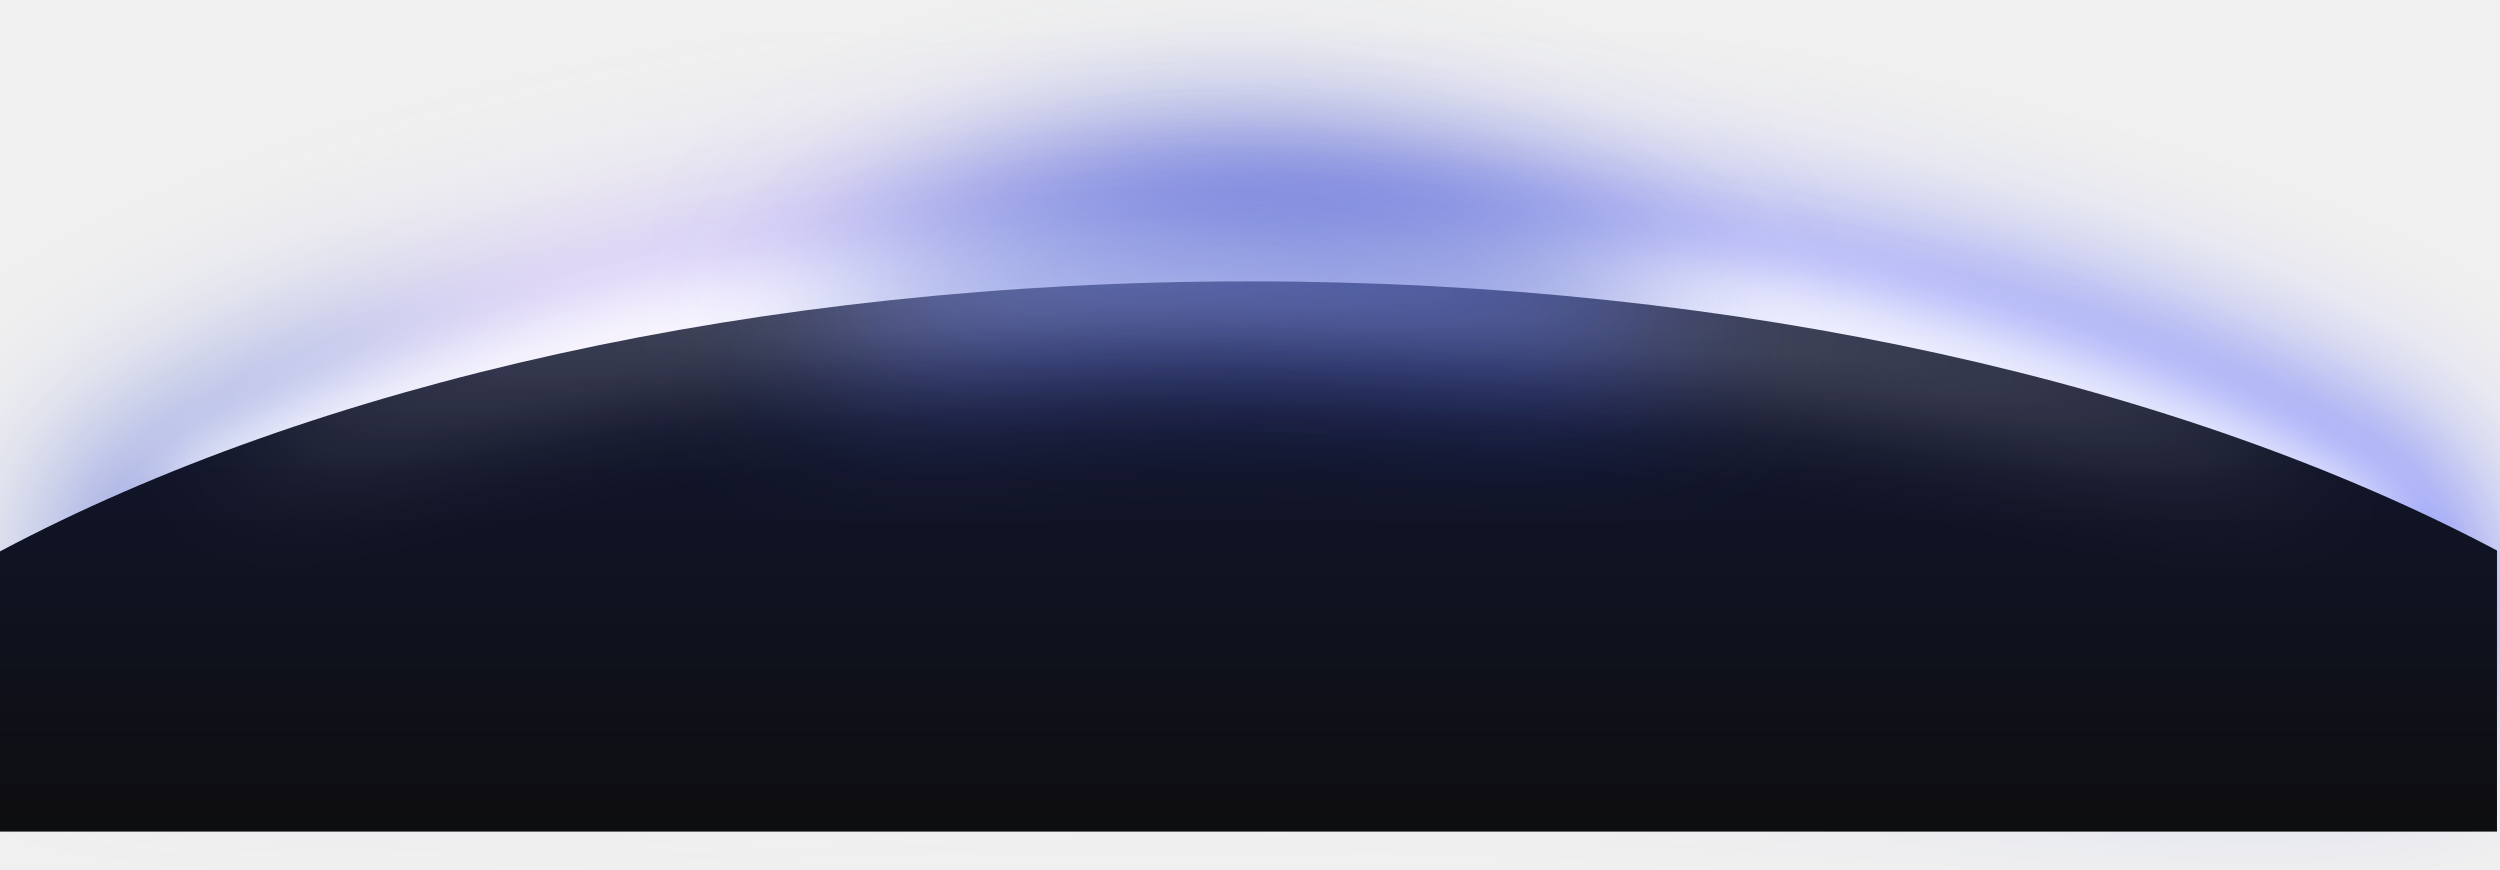
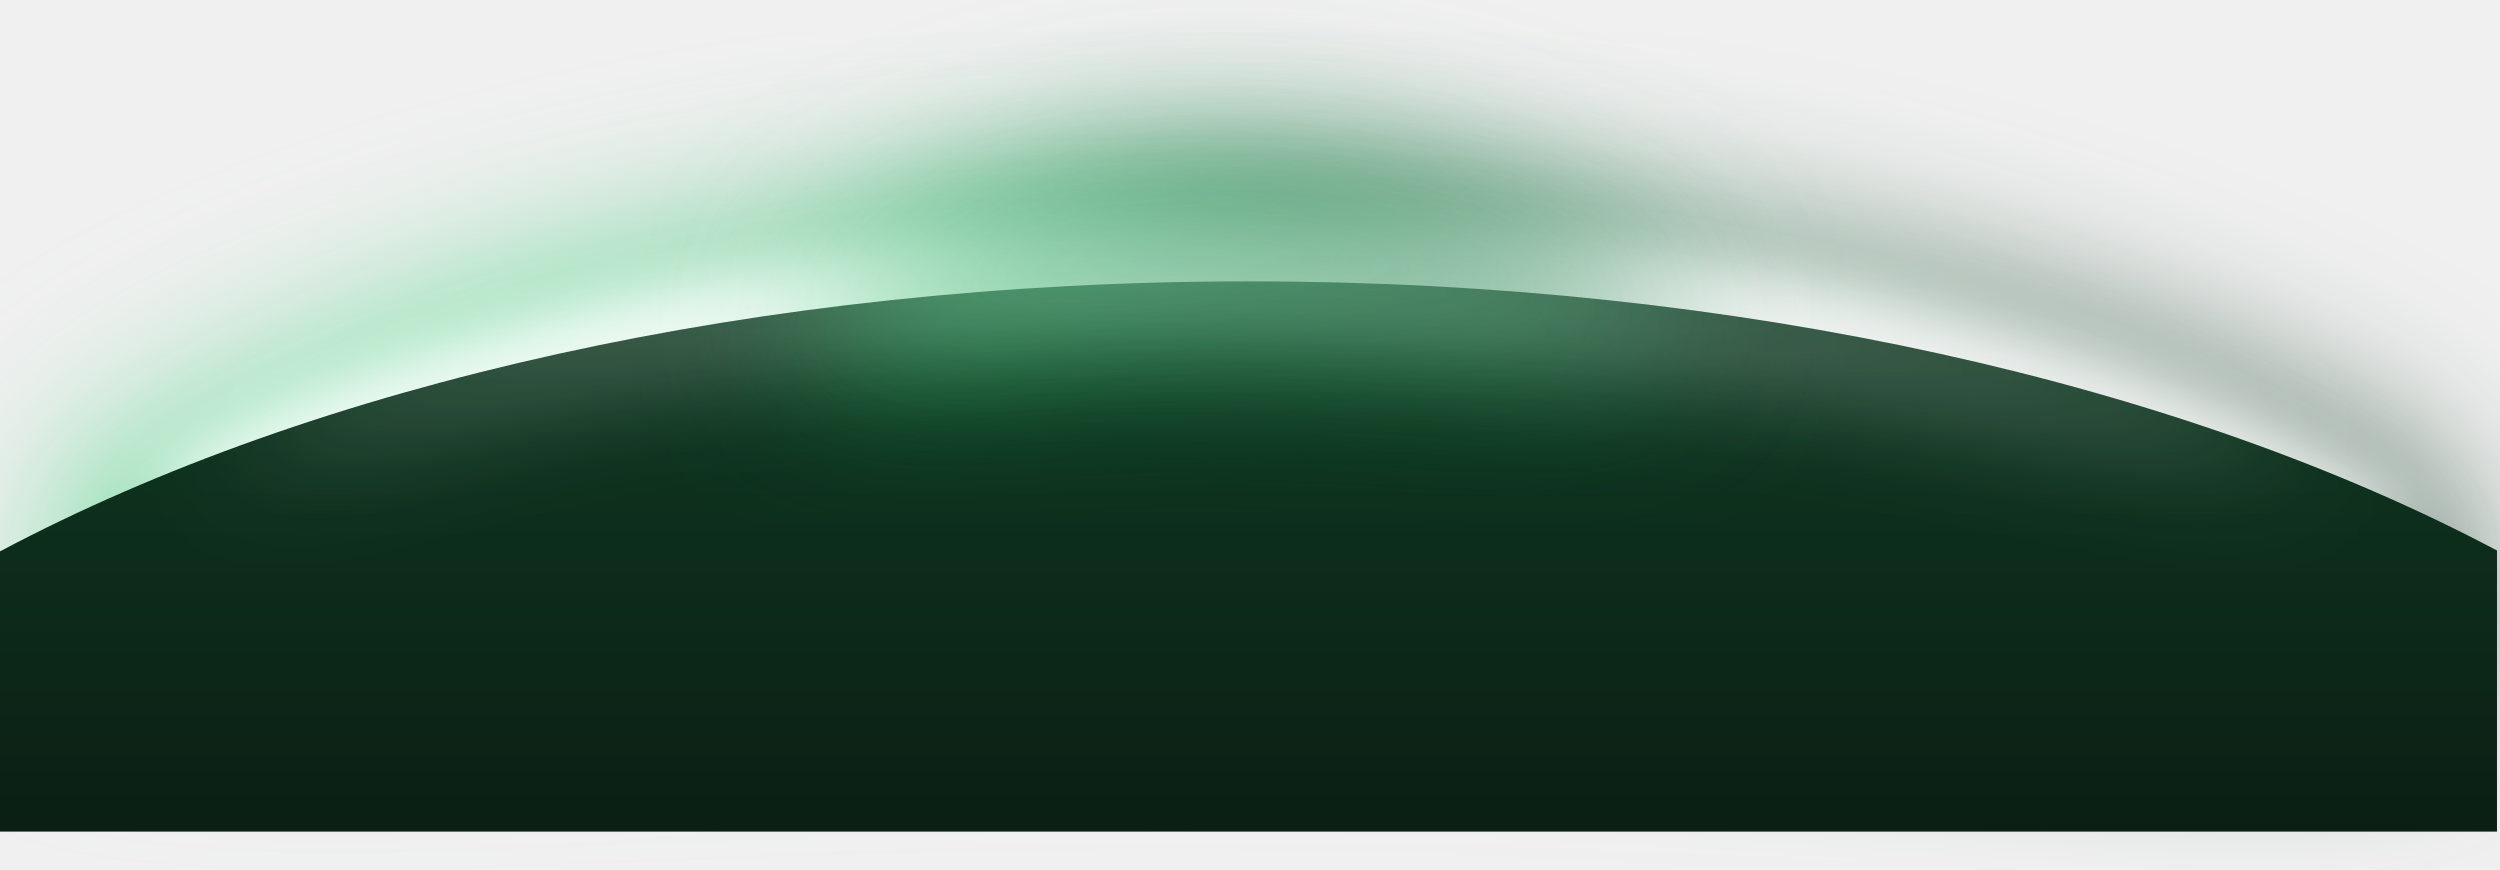
<svg xmlns="http://www.w3.org/2000/svg" width="1440" height="501" viewBox="0 0 1440 501" fill="none">
  <g filter="url(#filter0_f_1_248)">
    <path d="M1446.79 356.352C1444.83 440.905 1144.73 377.038 742.458 370.609C340.189 364.181 7.518 421.141 9.477 336.588C11.435 252.035 322.546 113.238 724.816 119.666C1127.09 126.095 1448.75 271.799 1446.79 356.352Z" fill="url(#paint0_linear_1_248)" fill-opacity="0.8" />
  </g>
  <g style="mix-blend-mode:plus-lighter" filter="url(#filter1_f_1_248)">
    <path d="M1394.2 341.185C1393.42 374.967 1125.68 282.615 762.714 276.814C399.745 271.014 86.387 354.945 87.169 321.162C87.952 287.38 389.323 156.768 752.292 162.569C1115.26 168.369 1394.98 307.402 1394.2 341.185Z" fill="white" fill-opacity="0.8" />
  </g>
  <g style="mix-blend-mode:overlay" filter="url(#filter2_f_1_248)">
    <path d="M1394.2 301.657C1393.42 335.439 1125.68 243.087 762.714 237.286C399.745 231.486 86.387 315.417 87.169 281.635C87.952 247.852 389.323 117.24 752.292 123.041C1115.26 128.841 1394.98 267.874 1394.2 301.657Z" fill="white" fill-opacity="0.8" />
  </g>
  <path d="M1438.26 317.09L1438.26 479L0 479L0.003 317.595C180.309 221.834 436.016 162.058 719.607 162.058C1002.7 162.058 1258.01 221.624 1438.26 317.09Z" fill="url(#paint1_linear_1_248)" />
  <g opacity="0.87" filter="url(#filter3_f_1_248)">
    <path d="M714.77 194.453C576.143 189.568 463.736 219.765 464.674 192.23C465.611 164.695 579.536 89.855 718.164 94.74C856.791 99.625 968.371 164.664 967.434 192.199C966.497 219.734 853.398 199.338 714.77 194.453Z" fill="url(#paint2_linear_1_248)" />
  </g>
  <g style="mix-blend-mode:plus-lighter" opacity="0.87" filter="url(#filter4_f_1_248)">
    <path d="M712.663 171.734C384.86 160.183 136.243 263.26 136.438 257.532C136.633 251.804 385.566 139.441 713.369 150.992C1041.17 162.543 1323.81 251.804 1323.62 257.532C1323.42 263.26 1040.47 183.285 712.663 171.734Z" fill="white" />
  </g>
  <defs>
    <filter id="filter0_f_1_248" x="-91.032" y="18.951" width="1638.33" height="481.316" filterUnits="userSpaceOnUse" color-interpolation-filters="sRGB">
      <feFlood flood-opacity="0" result="BackgroundImageFix" />
      <feBlend mode="normal" in="SourceGraphic" in2="BackgroundImageFix" result="shape" />
      <feGaussianBlur stdDeviation="50.25" result="effect1_foregroundBlur_1_248" />
    </filter>
    <filter id="filter1_f_1_248" x="54.568" y="129.781" width="1372.24" height="251.413" filterUnits="userSpaceOnUse" color-interpolation-filters="sRGB">
      <feFlood flood-opacity="0" result="BackgroundImageFix" />
      <feBlend mode="normal" in="SourceGraphic" in2="BackgroundImageFix" result="shape" />
      <feGaussianBlur stdDeviation="16.3" result="effect1_foregroundBlur_1_248" />
    </filter>
    <filter id="filter2_f_1_248" x="54.568" y="90.253" width="1372.24" height="251.413" filterUnits="userSpaceOnUse" color-interpolation-filters="sRGB">
      <feFlood flood-opacity="0" result="BackgroundImageFix" />
      <feBlend mode="normal" in="SourceGraphic" in2="BackgroundImageFix" result="shape" />
      <feGaussianBlur stdDeviation="16.3" result="effect1_foregroundBlur_1_248" />
    </filter>
    <filter id="filter3_f_1_248" x="370.368" y="0.212" width="691.372" height="300.397" filterUnits="userSpaceOnUse" color-interpolation-filters="sRGB">
      <feFlood flood-opacity="0" result="BackgroundImageFix" />
      <feBlend mode="normal" in="SourceGraphic" in2="BackgroundImageFix" result="shape" />
      <feGaussianBlur stdDeviation="47.15" result="effect1_foregroundBlur_1_248" />
    </filter>
    <filter id="filter4_f_1_248" x="68.038" y="81.759" width="1323.98" height="244.466" filterUnits="userSpaceOnUse" color-interpolation-filters="sRGB">
      <feFlood flood-opacity="0" result="BackgroundImageFix" />
      <feBlend mode="normal" in="SourceGraphic" in2="BackgroundImageFix" result="shape" />
      <feGaussianBlur stdDeviation="34.2" result="effect1_foregroundBlur_1_248" />
    </filter>
    <linearGradient id="paint0_linear_1_248" x1="1204.49" y1="215.832" x2="426.946" y2="669.474" gradientUnits="userSpaceOnUse">
-       <stop stop-color="#0015FF" />
-       <stop offset="0.825" stop-color="#BE9FFF" />
-       <stop offset="1" stop-color="#5F72DA" />
+       <stop stop-color="#0E3A22" />
+       <stop offset="0.825" stop-color="#2ECC71" />
+       <stop offset="1" stop-color="#58D68D" />
    </linearGradient>
    <linearGradient id="paint1_linear_1_248" x1="719.132" y1="498.074" x2="719.132" y2="162.058" gradientUnits="userSpaceOnUse">
-       <stop stop-color="#0D0D0D" />
-       <stop offset="1" stop-color="#131835" />
+       <stop stop-color="#0B1D13" />
+       <stop offset="1" stop-color="#0E3A22" />
    </linearGradient>
    <linearGradient id="paint2_linear_1_248" x1="551.01" y1="213.51" x2="597.864" y2="54.568" gradientUnits="userSpaceOnUse">
-       <stop stop-color="#5F72DA" />
-       <stop offset="1" stop-color="#253DBF" />
+       <stop stop-color="#2ECC71" />
+       <stop offset="1" stop-color="#1F7146" />
    </linearGradient>
  </defs>
</svg>
